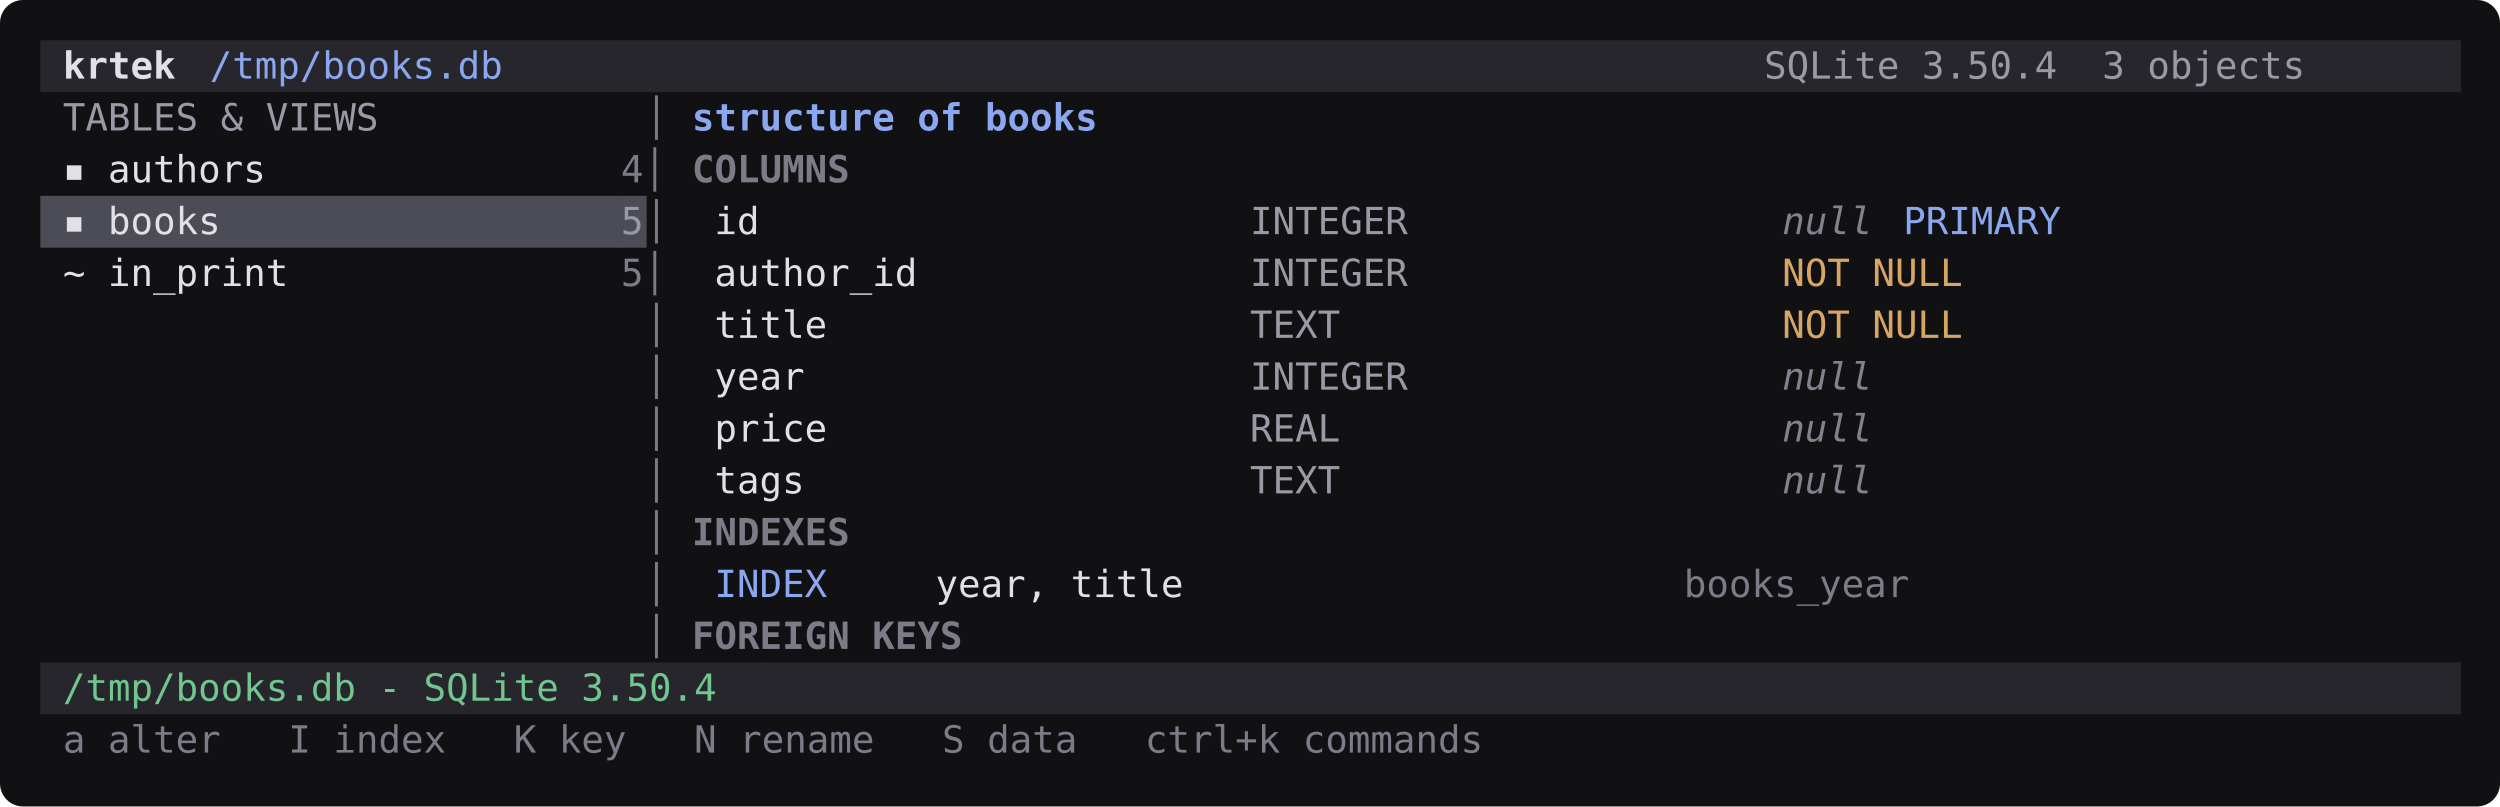
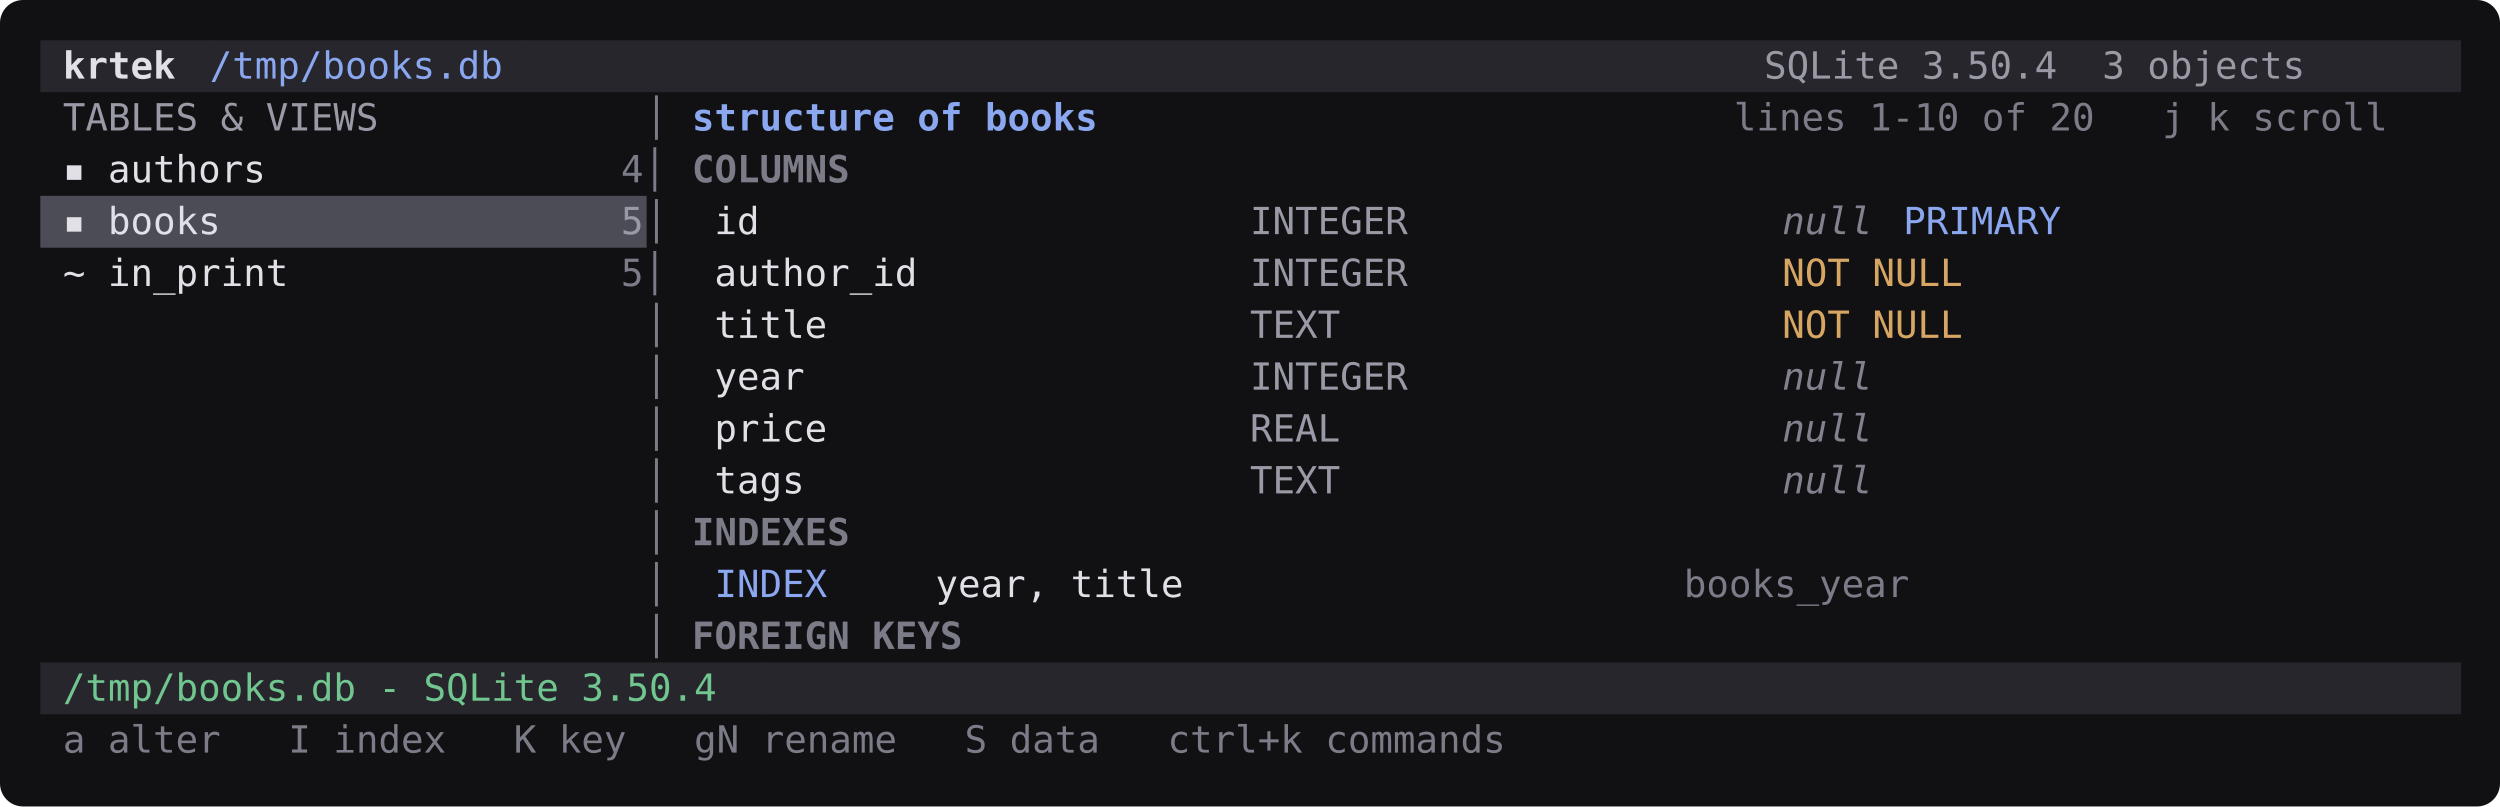
<svg xmlns="http://www.w3.org/2000/svg" width="868" height="280" viewBox="0 0 868 280" font-family="ui-monospace, SFMono-Regular, Menlo, Consolas, monospace" font-size="13.0">
  <rect width="100%" height="100%" rx="8" fill="#111114" />
  <rect x="14.0" y="14.0" width="59.3" height="18.0" fill="#26262c" />
  <rect x="72.8" y="14.0" width="109.7" height="18.0" fill="#26262c" />
  <rect x="182.0" y="14.0" width="672.5" height="18.0" fill="#26262c" />
  <rect x="14.0" y="68.0" width="202.1" height="18.0" fill="#4c4c56" />
  <rect x="215.6" y="68.0" width="8.9" height="18.0" fill="#4c4c56" />
  <rect x="14.0" y="230.0" width="252.5" height="18.0" fill="#26262c" />
  <rect x="266.0" y="230.0" width="588.5" height="18.0" fill="#26262c" />
  <text x="14.0" y="27.3" fill="#e0e0e6" font-weight="600" xml:space="preserve" textLength="58.8" lengthAdjust="spacing"> krtek </text>
  <text x="72.8" y="27.3" fill="#8aa7f0" xml:space="preserve" textLength="109.2" lengthAdjust="spacing">/tmp/books.db</text>
  <text x="182.0" y="27.3" fill="#9a9aa6" xml:space="preserve" textLength="672.0" lengthAdjust="spacing">                                                       SQLite 3.50.4  3 objects </text>
  <text x="14.0" y="45.3" fill="#9a9aa6" xml:space="preserve" textLength="210.0" lengthAdjust="spacing"> TABLES &amp; VIEWS          </text>
  <text x="224.0" y="45.3" fill="#7c7c88" xml:space="preserve" textLength="8.4" lengthAdjust="spacing">│</text>
-   <text x="232.4" y="45.3" fill="#8aa7f0" font-weight="600" xml:space="preserve" textLength="621.6" lengthAdjust="spacing"> structure of books                                                       </text>
+   <text x="232.4" y="45.3" fill="#8aa7f0" font-weight="600" xml:space="preserve" textLength="369.6" lengthAdjust="spacing"> structure of books                         </text>
+   <text x="602.0" y="45.3" fill="#7c7c88" xml:space="preserve" textLength="252.0" lengthAdjust="spacing">lines 1-10 of 20   j k scroll </text>
  <text x="14.0" y="63.3" fill="#e0e0e6" xml:space="preserve" textLength="201.6" lengthAdjust="spacing"> ▪ authors              </text>
  <text x="215.6" y="63.3" fill="#7c7c88" xml:space="preserve" textLength="16.8" lengthAdjust="spacing">4│</text>
  <text x="232.4" y="63.3" fill="#7c7c88" font-weight="600" xml:space="preserve" textLength="621.6" lengthAdjust="spacing"> COLUMNS                                                                  </text>
  <text x="14.0" y="81.3" fill="#e0e0e6" xml:space="preserve" textLength="201.6" lengthAdjust="spacing"> ▪ books                </text>
  <text x="215.6" y="81.3" fill="#9a9aa6" xml:space="preserve" textLength="8.4" lengthAdjust="spacing">5</text>
  <text x="224.0" y="81.3" fill="#7c7c88" xml:space="preserve" textLength="8.4" lengthAdjust="spacing">│</text>
  <text x="232.4" y="81.3" fill="#e0e0e6" xml:space="preserve" textLength="201.6" lengthAdjust="spacing">  id                    </text>
  <text x="434.0" y="81.3" fill="#9a9aa6" xml:space="preserve" textLength="184.8" lengthAdjust="spacing">INTEGER               </text>
  <text x="618.8" y="81.3" fill="#82828e" font-style="italic" xml:space="preserve" textLength="42.0" lengthAdjust="spacing">null </text>
  <text x="660.8" y="81.3" fill="#8aa7f0" xml:space="preserve" textLength="67.2" lengthAdjust="spacing">PRIMARY </text>
  <text x="14.0" y="99.3" fill="#e0e0e6" xml:space="preserve" textLength="201.6" lengthAdjust="spacing"> ~ in_print             </text>
  <text x="215.6" y="99.3" fill="#7c7c88" xml:space="preserve" textLength="16.8" lengthAdjust="spacing">5│</text>
  <text x="232.4" y="99.3" fill="#e0e0e6" xml:space="preserve" textLength="201.6" lengthAdjust="spacing">  author_id             </text>
  <text x="434.0" y="99.3" fill="#9a9aa6" xml:space="preserve" textLength="184.8" lengthAdjust="spacing">INTEGER               </text>
  <text x="618.8" y="99.3" fill="#d8a663" xml:space="preserve" textLength="75.6" lengthAdjust="spacing">NOT NULL </text>
  <text x="224.0" y="117.3" fill="#7c7c88" xml:space="preserve" textLength="8.4" lengthAdjust="spacing">│</text>
  <text x="232.4" y="117.3" fill="#e0e0e6" xml:space="preserve" textLength="201.6" lengthAdjust="spacing">  title                 </text>
  <text x="434.0" y="117.3" fill="#9a9aa6" xml:space="preserve" textLength="184.8" lengthAdjust="spacing">TEXT                  </text>
  <text x="618.8" y="117.3" fill="#d8a663" xml:space="preserve" textLength="75.6" lengthAdjust="spacing">NOT NULL </text>
  <text x="224.0" y="135.3" fill="#7c7c88" xml:space="preserve" textLength="8.4" lengthAdjust="spacing">│</text>
  <text x="232.4" y="135.3" fill="#e0e0e6" xml:space="preserve" textLength="201.6" lengthAdjust="spacing">  year                  </text>
  <text x="434.0" y="135.3" fill="#9a9aa6" xml:space="preserve" textLength="184.8" lengthAdjust="spacing">INTEGER               </text>
  <text x="618.8" y="135.3" fill="#82828e" font-style="italic" xml:space="preserve" textLength="42.0" lengthAdjust="spacing">null </text>
  <text x="224.0" y="153.3" fill="#7c7c88" xml:space="preserve" textLength="8.4" lengthAdjust="spacing">│</text>
  <text x="232.4" y="153.3" fill="#e0e0e6" xml:space="preserve" textLength="201.6" lengthAdjust="spacing">  price                 </text>
  <text x="434.0" y="153.3" fill="#9a9aa6" xml:space="preserve" textLength="184.8" lengthAdjust="spacing">REAL                  </text>
  <text x="618.8" y="153.3" fill="#82828e" font-style="italic" xml:space="preserve" textLength="42.0" lengthAdjust="spacing">null </text>
  <text x="224.0" y="171.3" fill="#7c7c88" xml:space="preserve" textLength="8.4" lengthAdjust="spacing">│</text>
  <text x="232.4" y="171.3" fill="#e0e0e6" xml:space="preserve" textLength="201.6" lengthAdjust="spacing">  tags                  </text>
  <text x="434.0" y="171.3" fill="#9a9aa6" xml:space="preserve" textLength="184.8" lengthAdjust="spacing">TEXT                  </text>
  <text x="618.8" y="171.3" fill="#82828e" font-style="italic" xml:space="preserve" textLength="42.0" lengthAdjust="spacing">null </text>
  <text x="224.0" y="189.3" fill="#7c7c88" xml:space="preserve" textLength="8.4" lengthAdjust="spacing">│</text>
  <text x="232.4" y="189.3" fill="#7c7c88" font-weight="600" xml:space="preserve" textLength="621.6" lengthAdjust="spacing"> INDEXES                                                                  </text>
  <text x="224.0" y="207.3" fill="#7c7c88" xml:space="preserve" textLength="8.4" lengthAdjust="spacing">│</text>
  <text x="232.4" y="207.3" fill="#8aa7f0" xml:space="preserve" textLength="92.4" lengthAdjust="spacing">  INDEX    </text>
  <text x="324.8" y="207.3" fill="#e0e0e6" xml:space="preserve" textLength="252.0" lengthAdjust="spacing">year, title                   </text>
  <text x="576.8" y="207.3" fill="#7c7c88" xml:space="preserve" textLength="92.4" lengthAdjust="spacing"> books_year</text>
  <text x="224.0" y="225.3" fill="#7c7c88" xml:space="preserve" textLength="8.4" lengthAdjust="spacing">│</text>
  <text x="232.4" y="225.3" fill="#7c7c88" font-weight="600" xml:space="preserve" textLength="621.6" lengthAdjust="spacing"> FOREIGN KEYS                                                             </text>
  <text x="14.0" y="243.3" fill="#71c68f" xml:space="preserve" textLength="252.0" lengthAdjust="spacing"> /tmp/books.db - SQLite 3.50.4</text>
-   <text x="14.0" y="261.3" fill="#7c7c88" xml:space="preserve" textLength="840.0" lengthAdjust="spacing"> a alter   I index   K key   N rename   S data   ctrl+k commands                                    </text>
+   <text x="14.0" y="261.3" fill="#7c7c88" xml:space="preserve" textLength="840.0" lengthAdjust="spacing"> a alter   I index   K key   gN rename   S data   ctrl+k commands                                   </text>
</svg>
